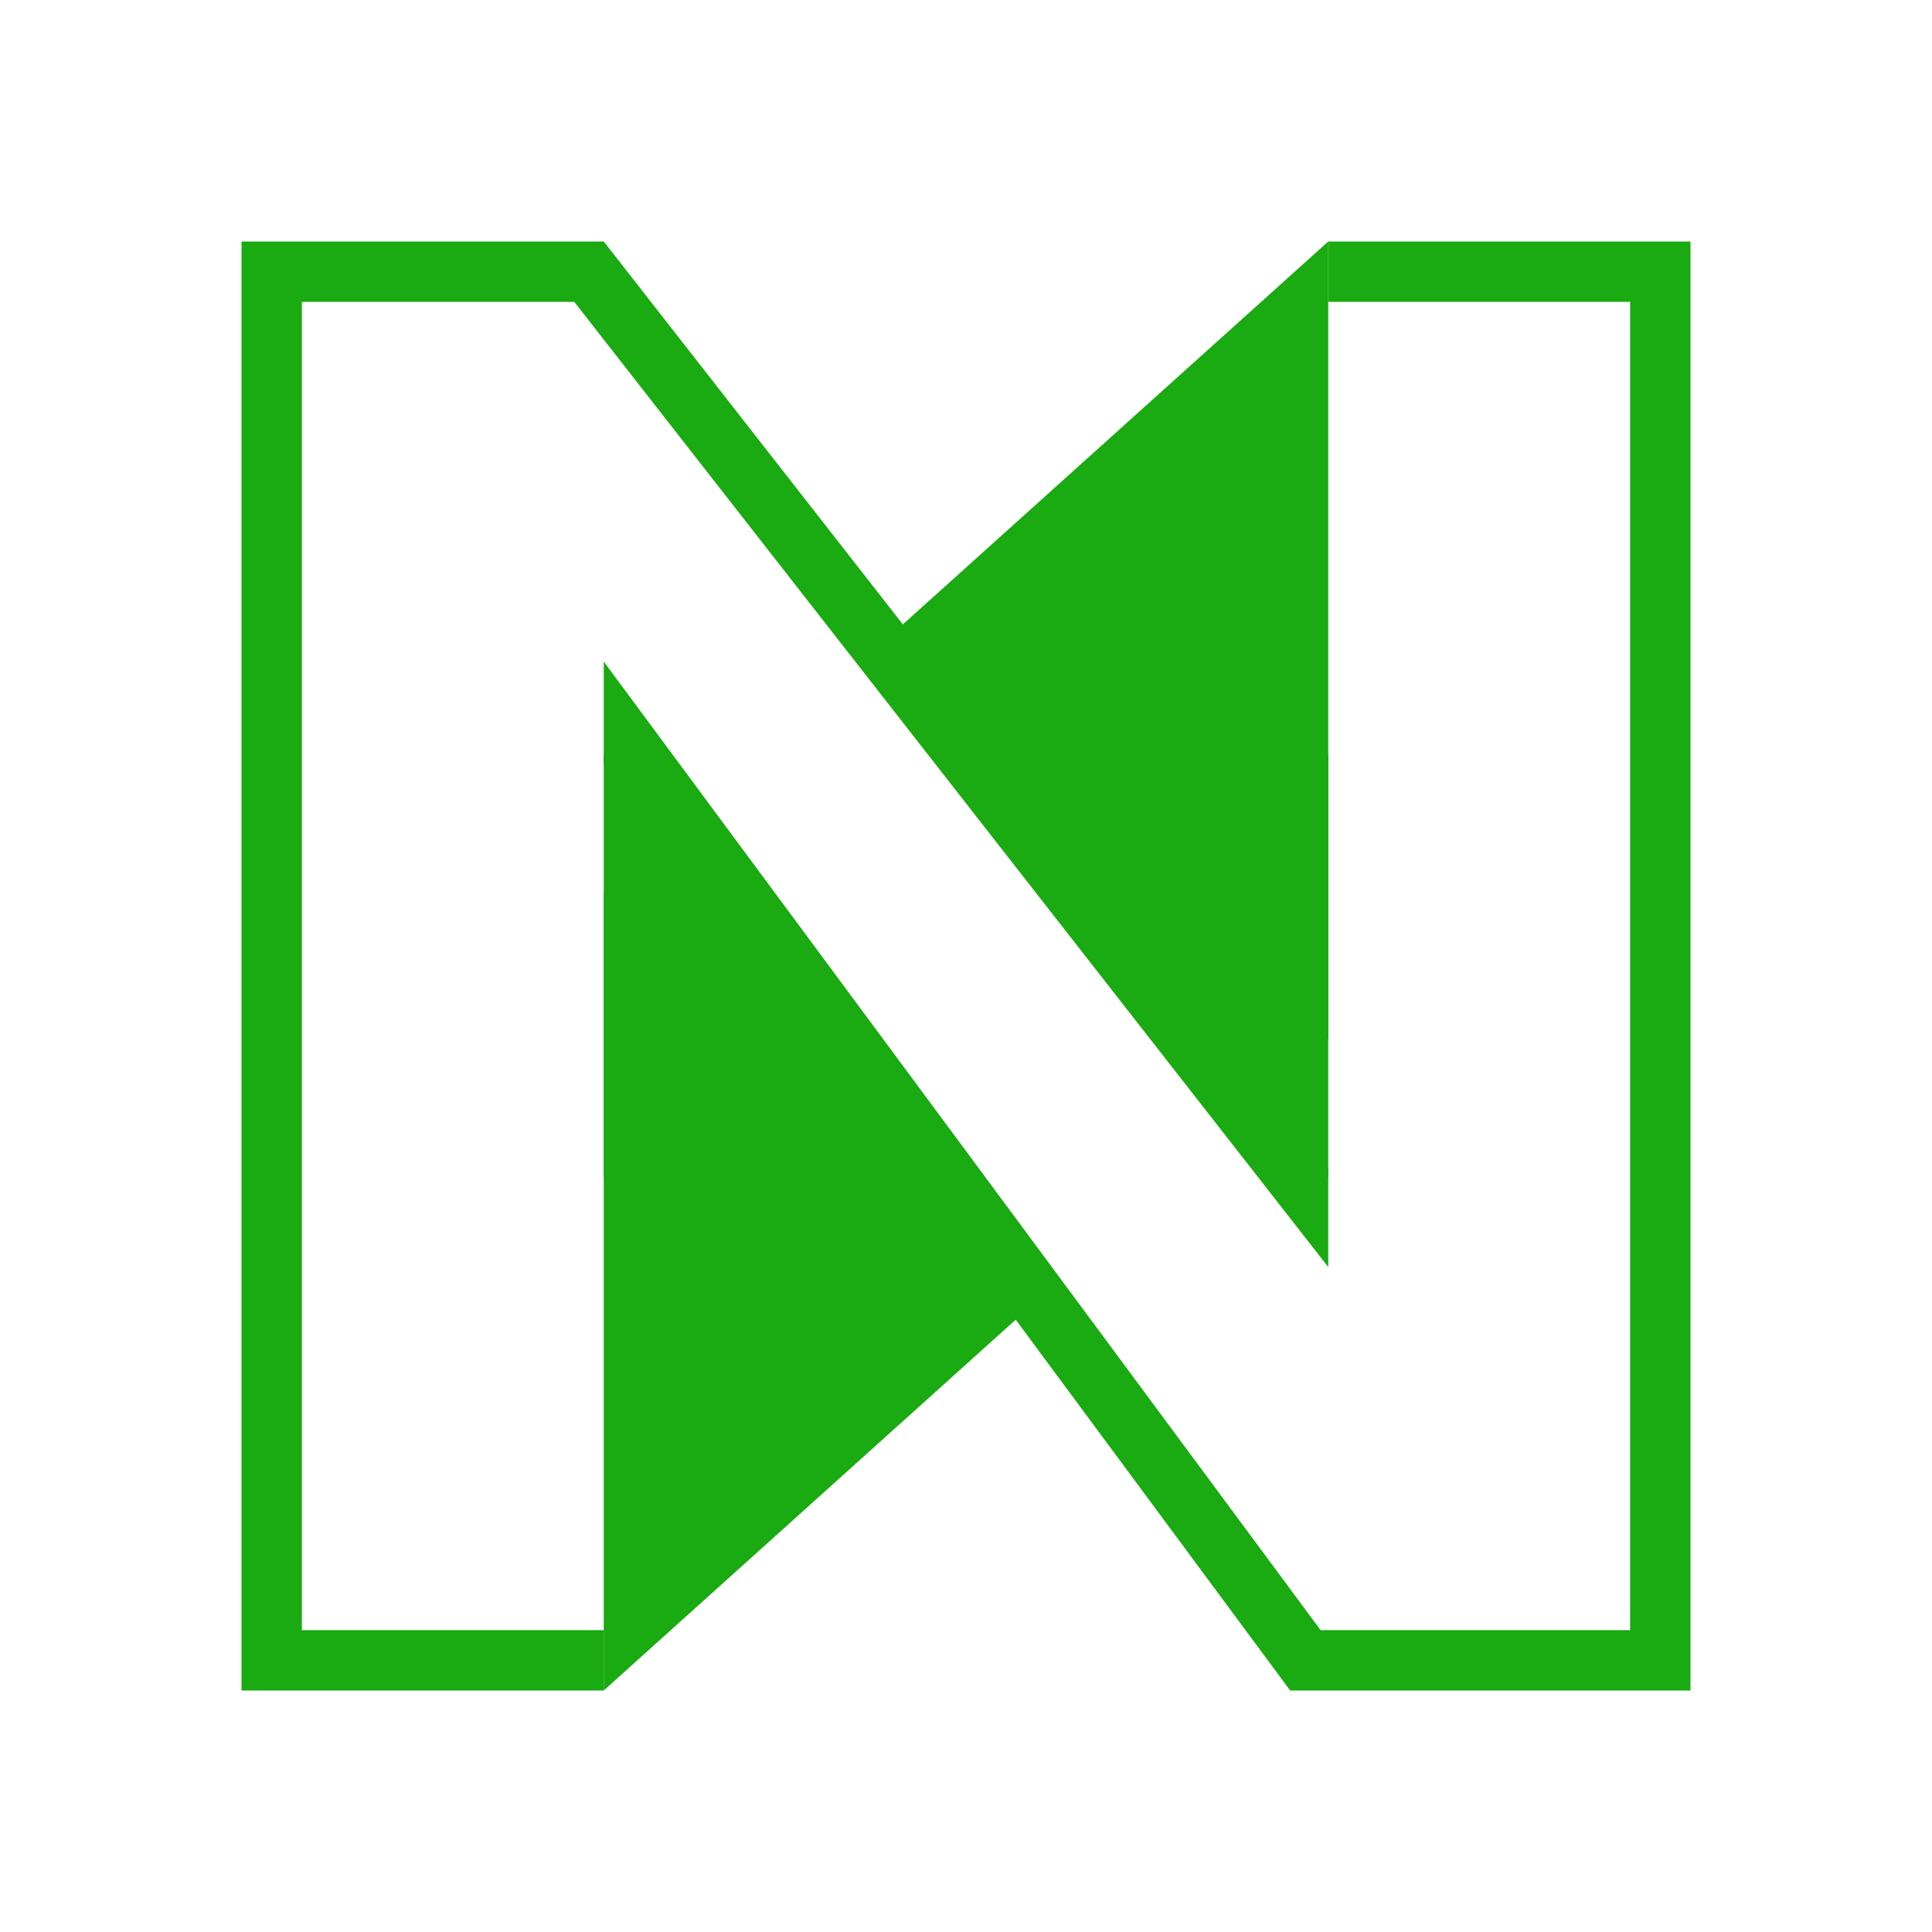
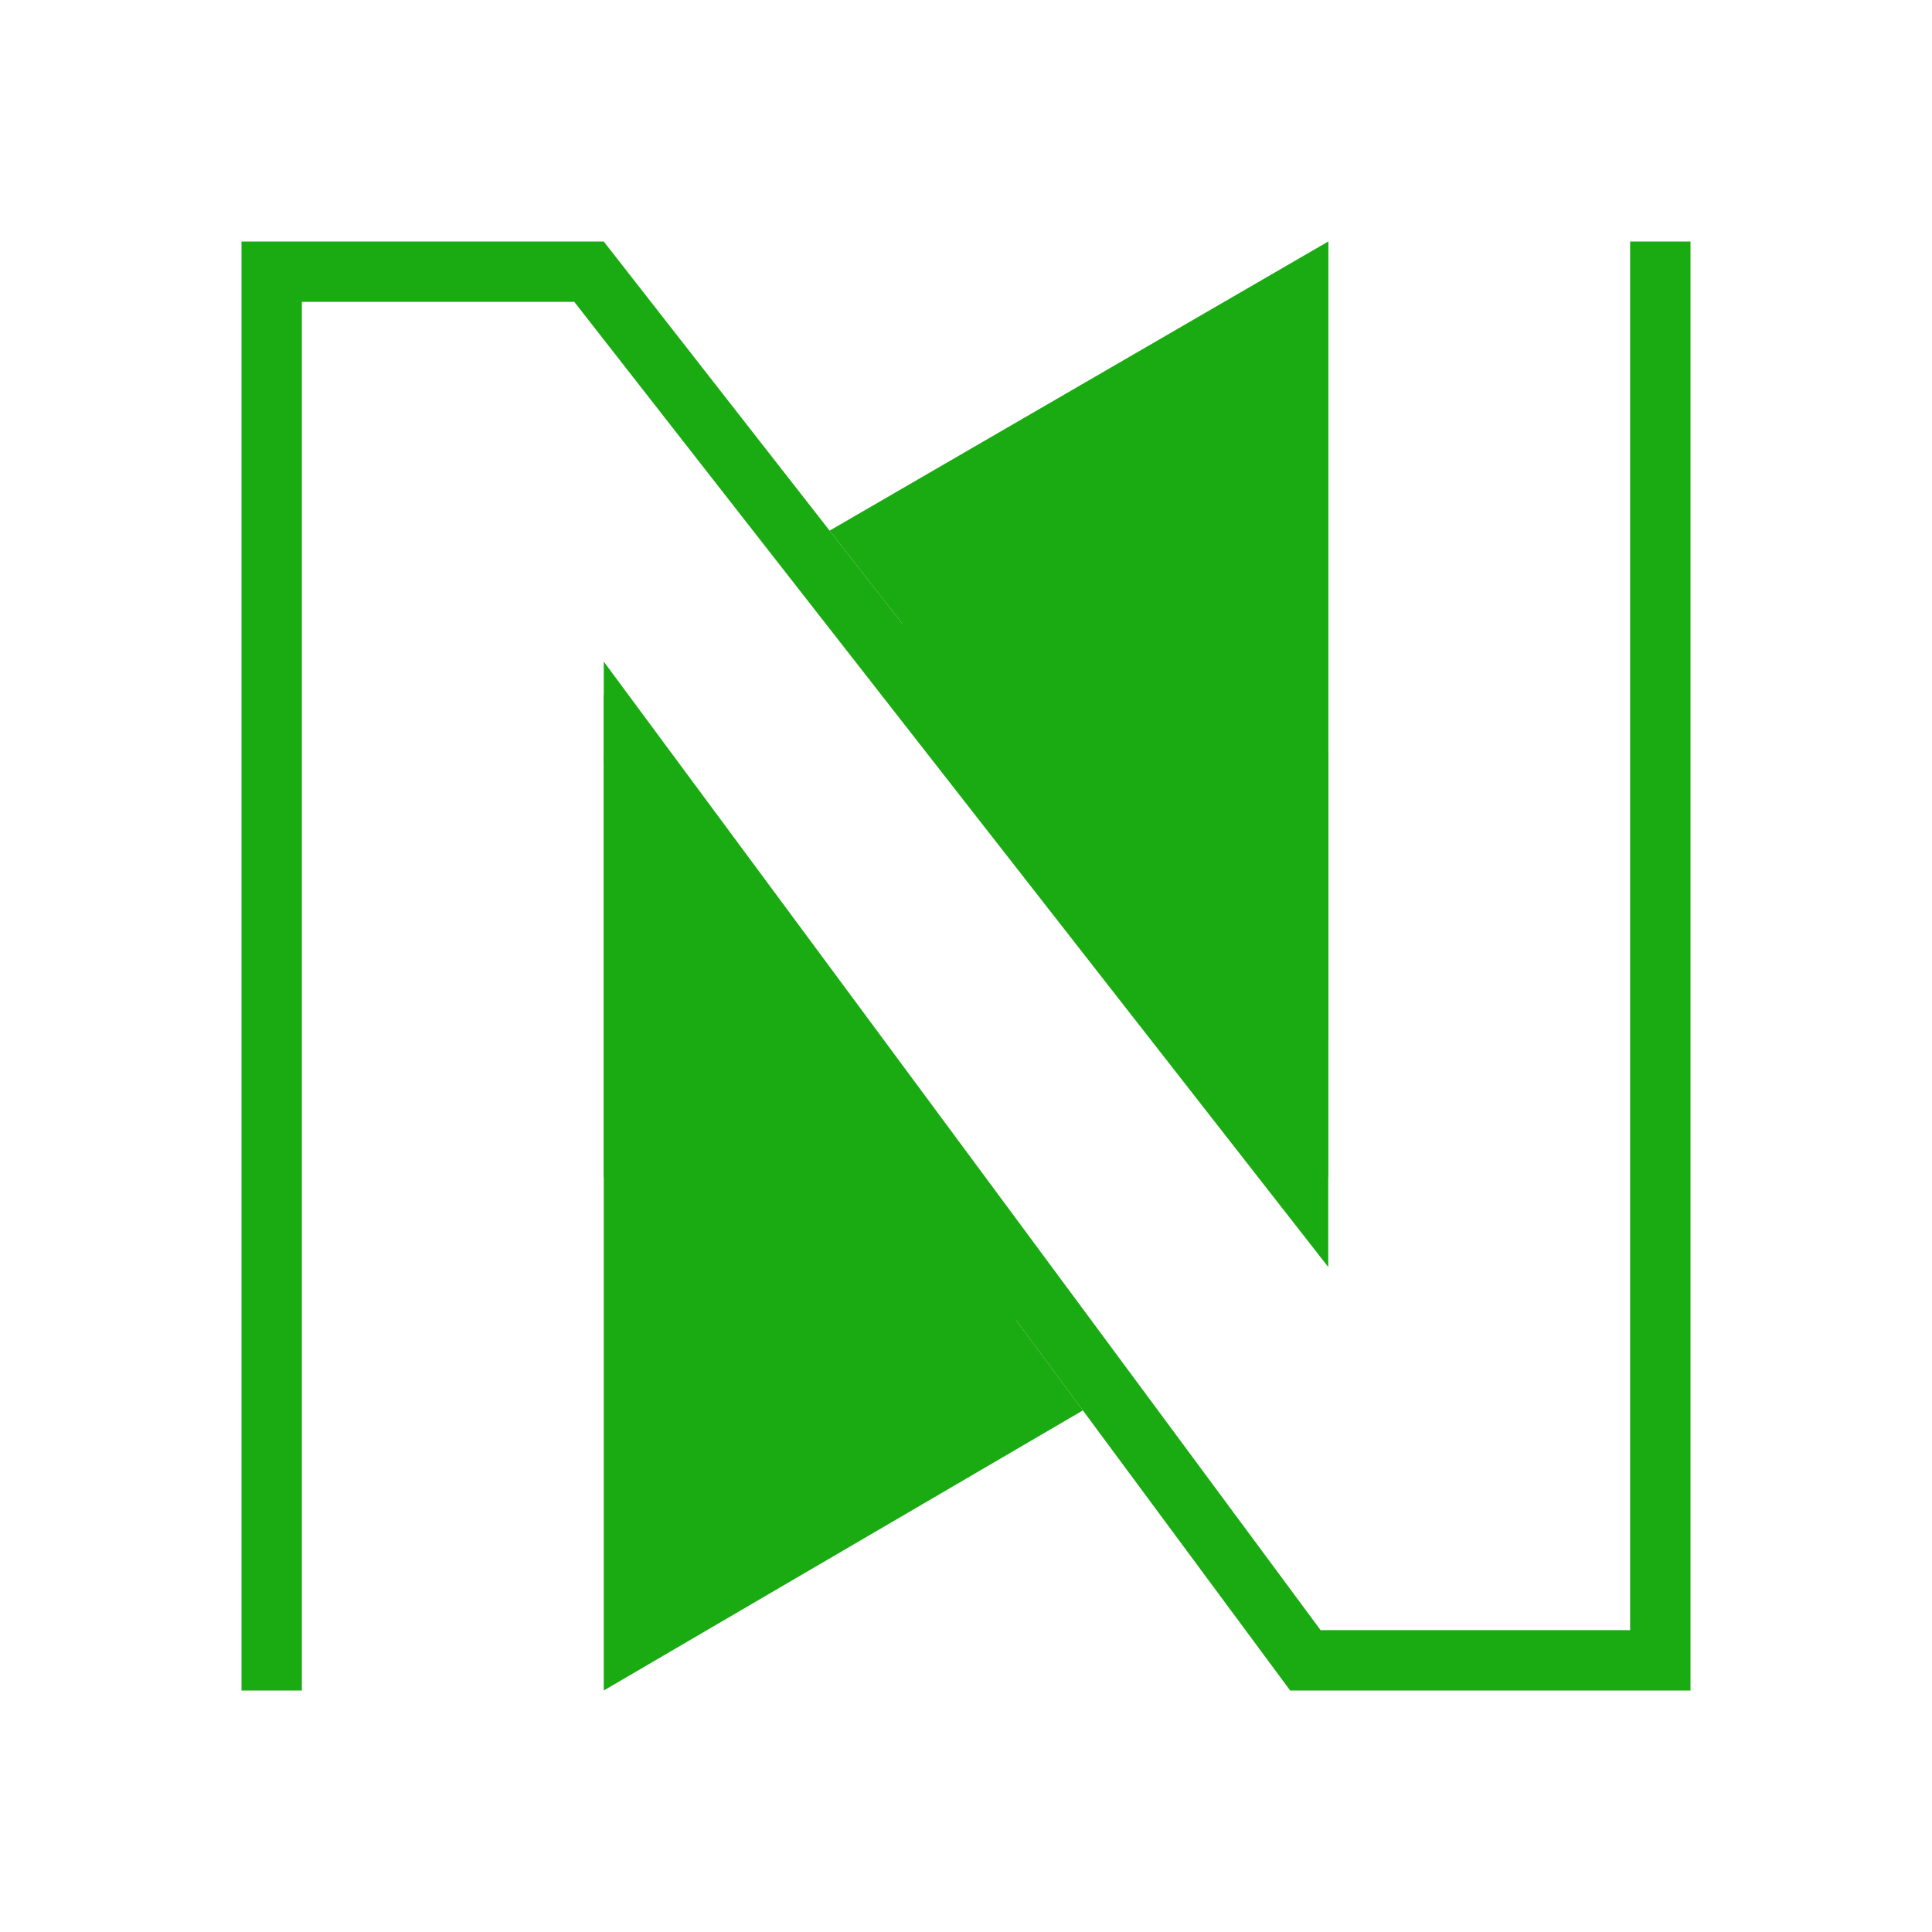
<svg xmlns="http://www.w3.org/2000/svg" width="32" height="32" viewBox="0 0 32 32" fill="none">
  <rect x="21" y="12.5" width="1" height="7" fill="#1AAA11" />
  <rect x="10" y="12.5" width="1" height="7" fill="#1AAA11" />
-   <path fill-rule="evenodd" clip-rule="evenodd" d="M10 14.8V28L17.156 21.559L11.41 13.531L10 14.8ZM14.639 10.625L20.625 18.438L22 17.2V4L14.639 10.625Z" fill="#1AAA11" />
-   <path fill-rule="evenodd" clip-rule="evenodd" d="M10 4L22 19.361V20.986L9.512 5H5V27H9H10V28H4V4H10ZM23 5H27V27H21.873L10 10.958V12.639L21.369 28H28V4H22V5H23Z" fill="#1AAA11" />
+   <path fill-rule="evenodd" clip-rule="evenodd" d="M10 14.8V28L17.156 21.559L10 11.505V14.8ZM14.639 10.625L20.625 18.438L22 17.2V4L14.639 10.625Z" fill="#1AAA11" />
+   <path d="M22 19.361V5V4L13.741 8.789L16 11.681L22 19.361Z" fill="#1AAA11" />
+   <path d="M10 28L17.936 23.361L15.684 20.319L10 28Z" fill="#1AAA11" />
+   <path fill-rule="evenodd" clip-rule="evenodd" d="M10 4L13.741 8.789L16 11.681L22 19.361V20.986L9.512 5H5V27V28H4V4H10ZM27 5V27H21.873L10 10.958V12.639L15.684 20.319L17.936 23.361L21.369 28H28V4H27V5Z" fill="#1AAA11" />
</svg>
